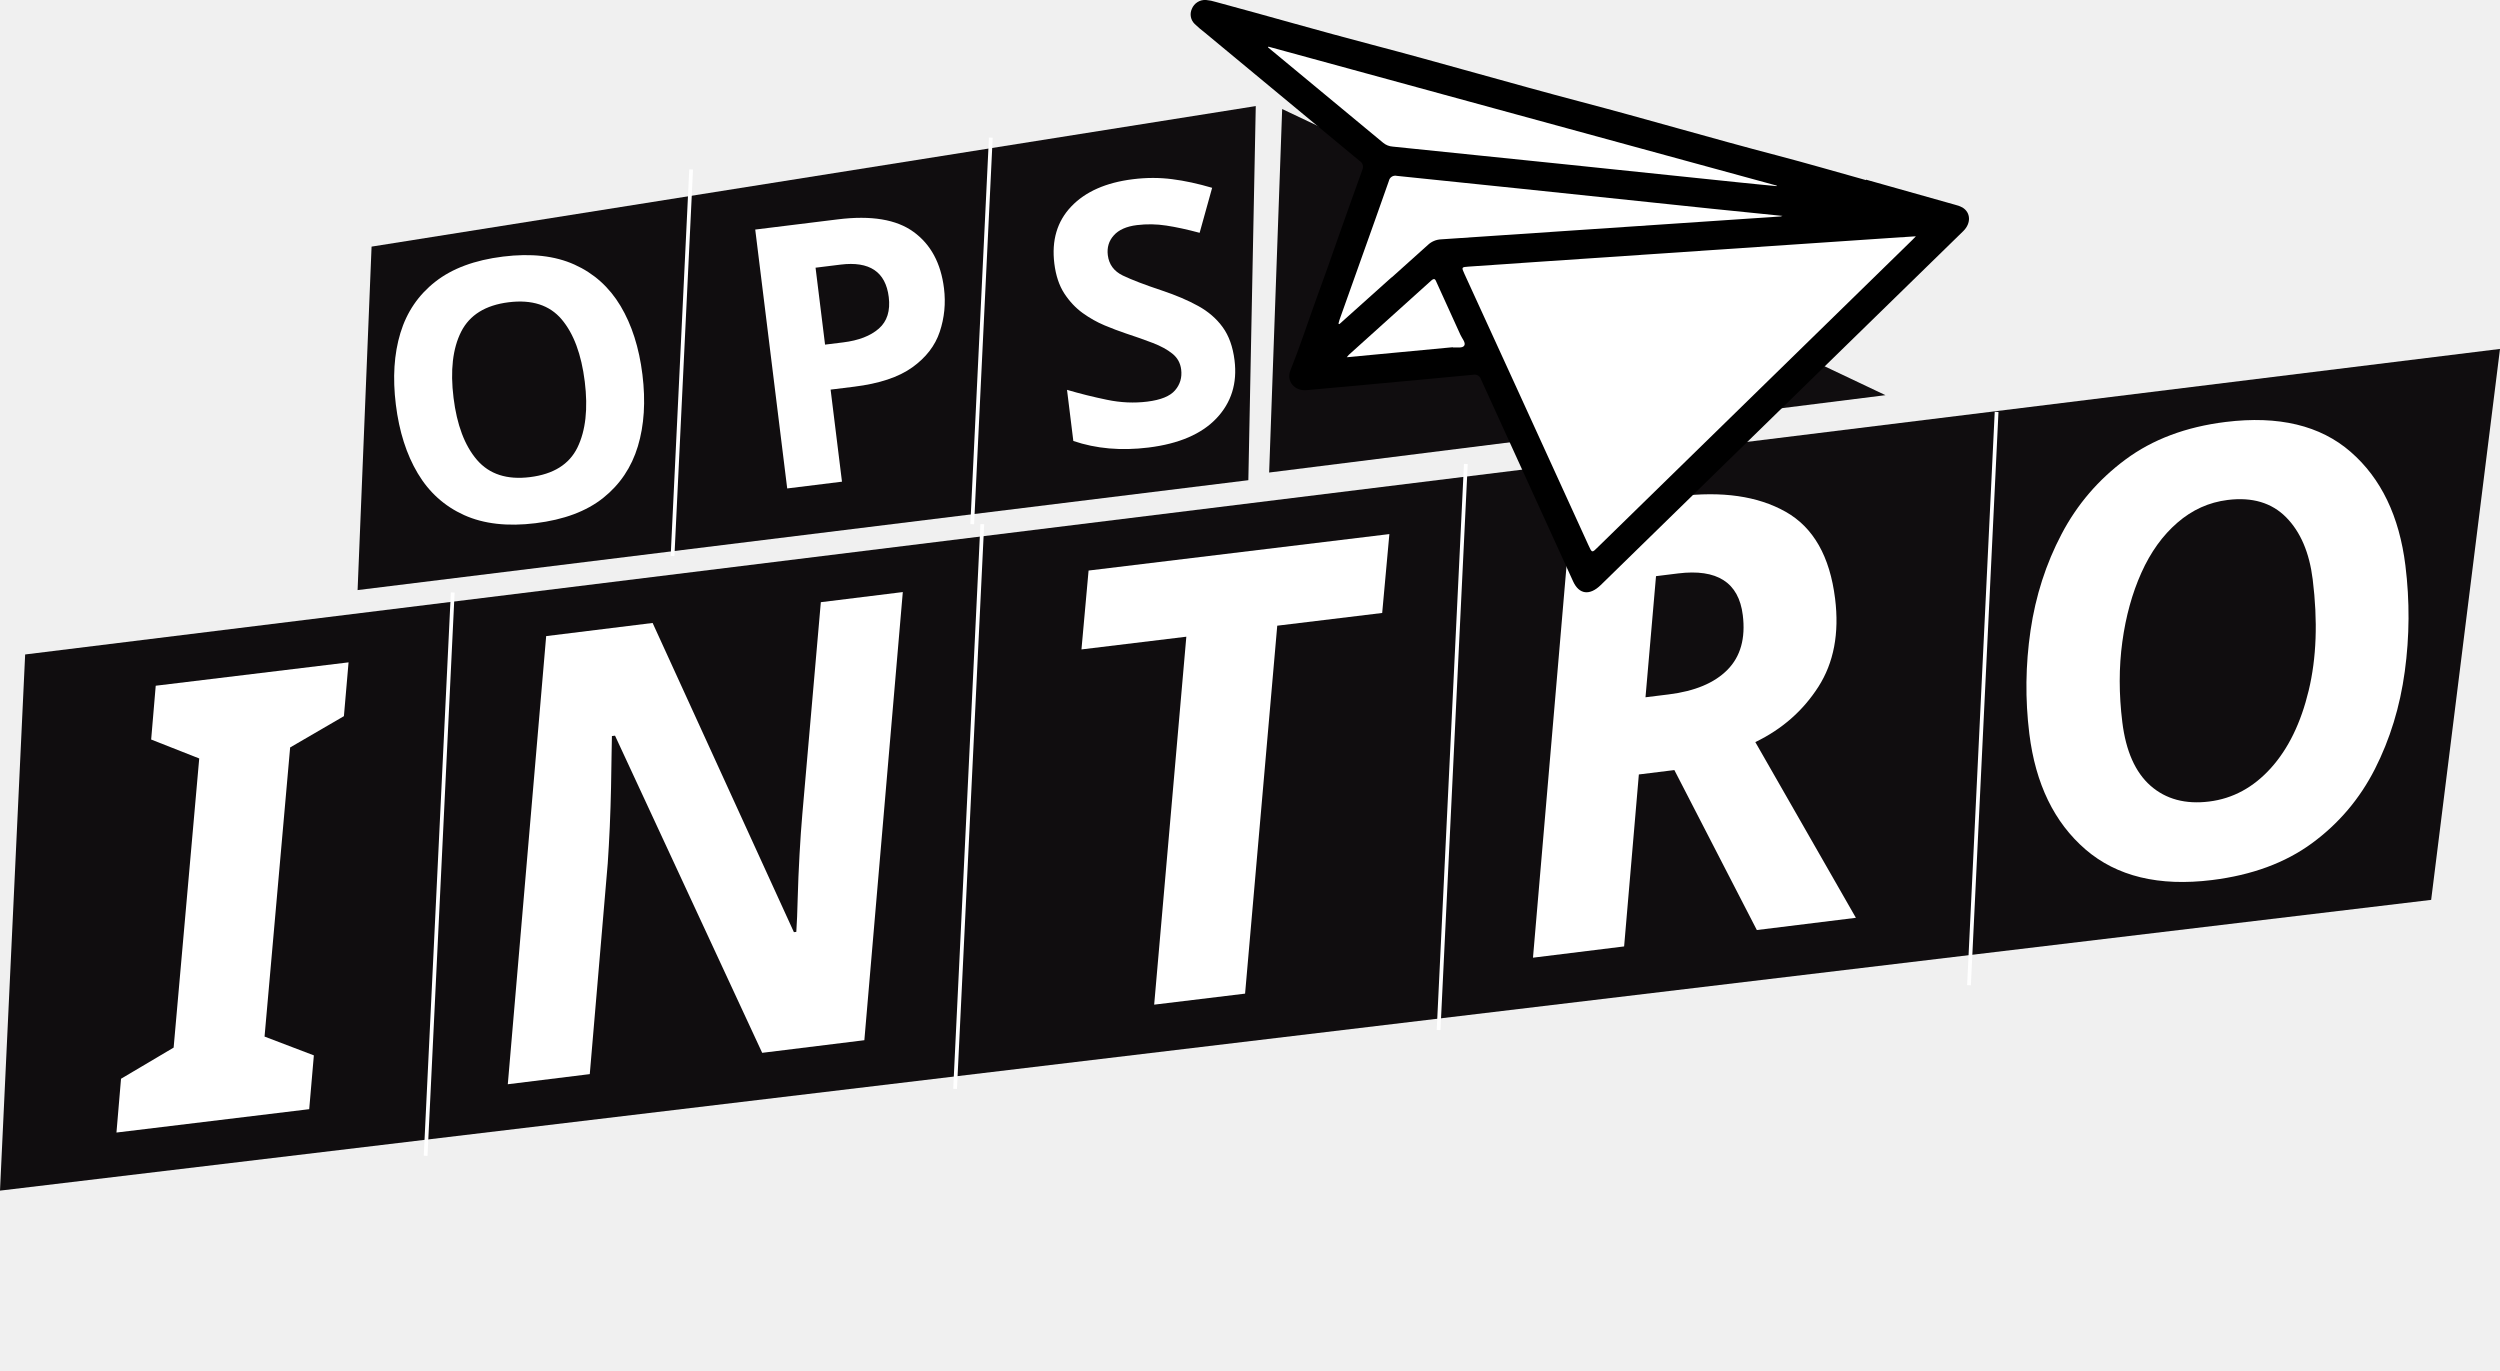
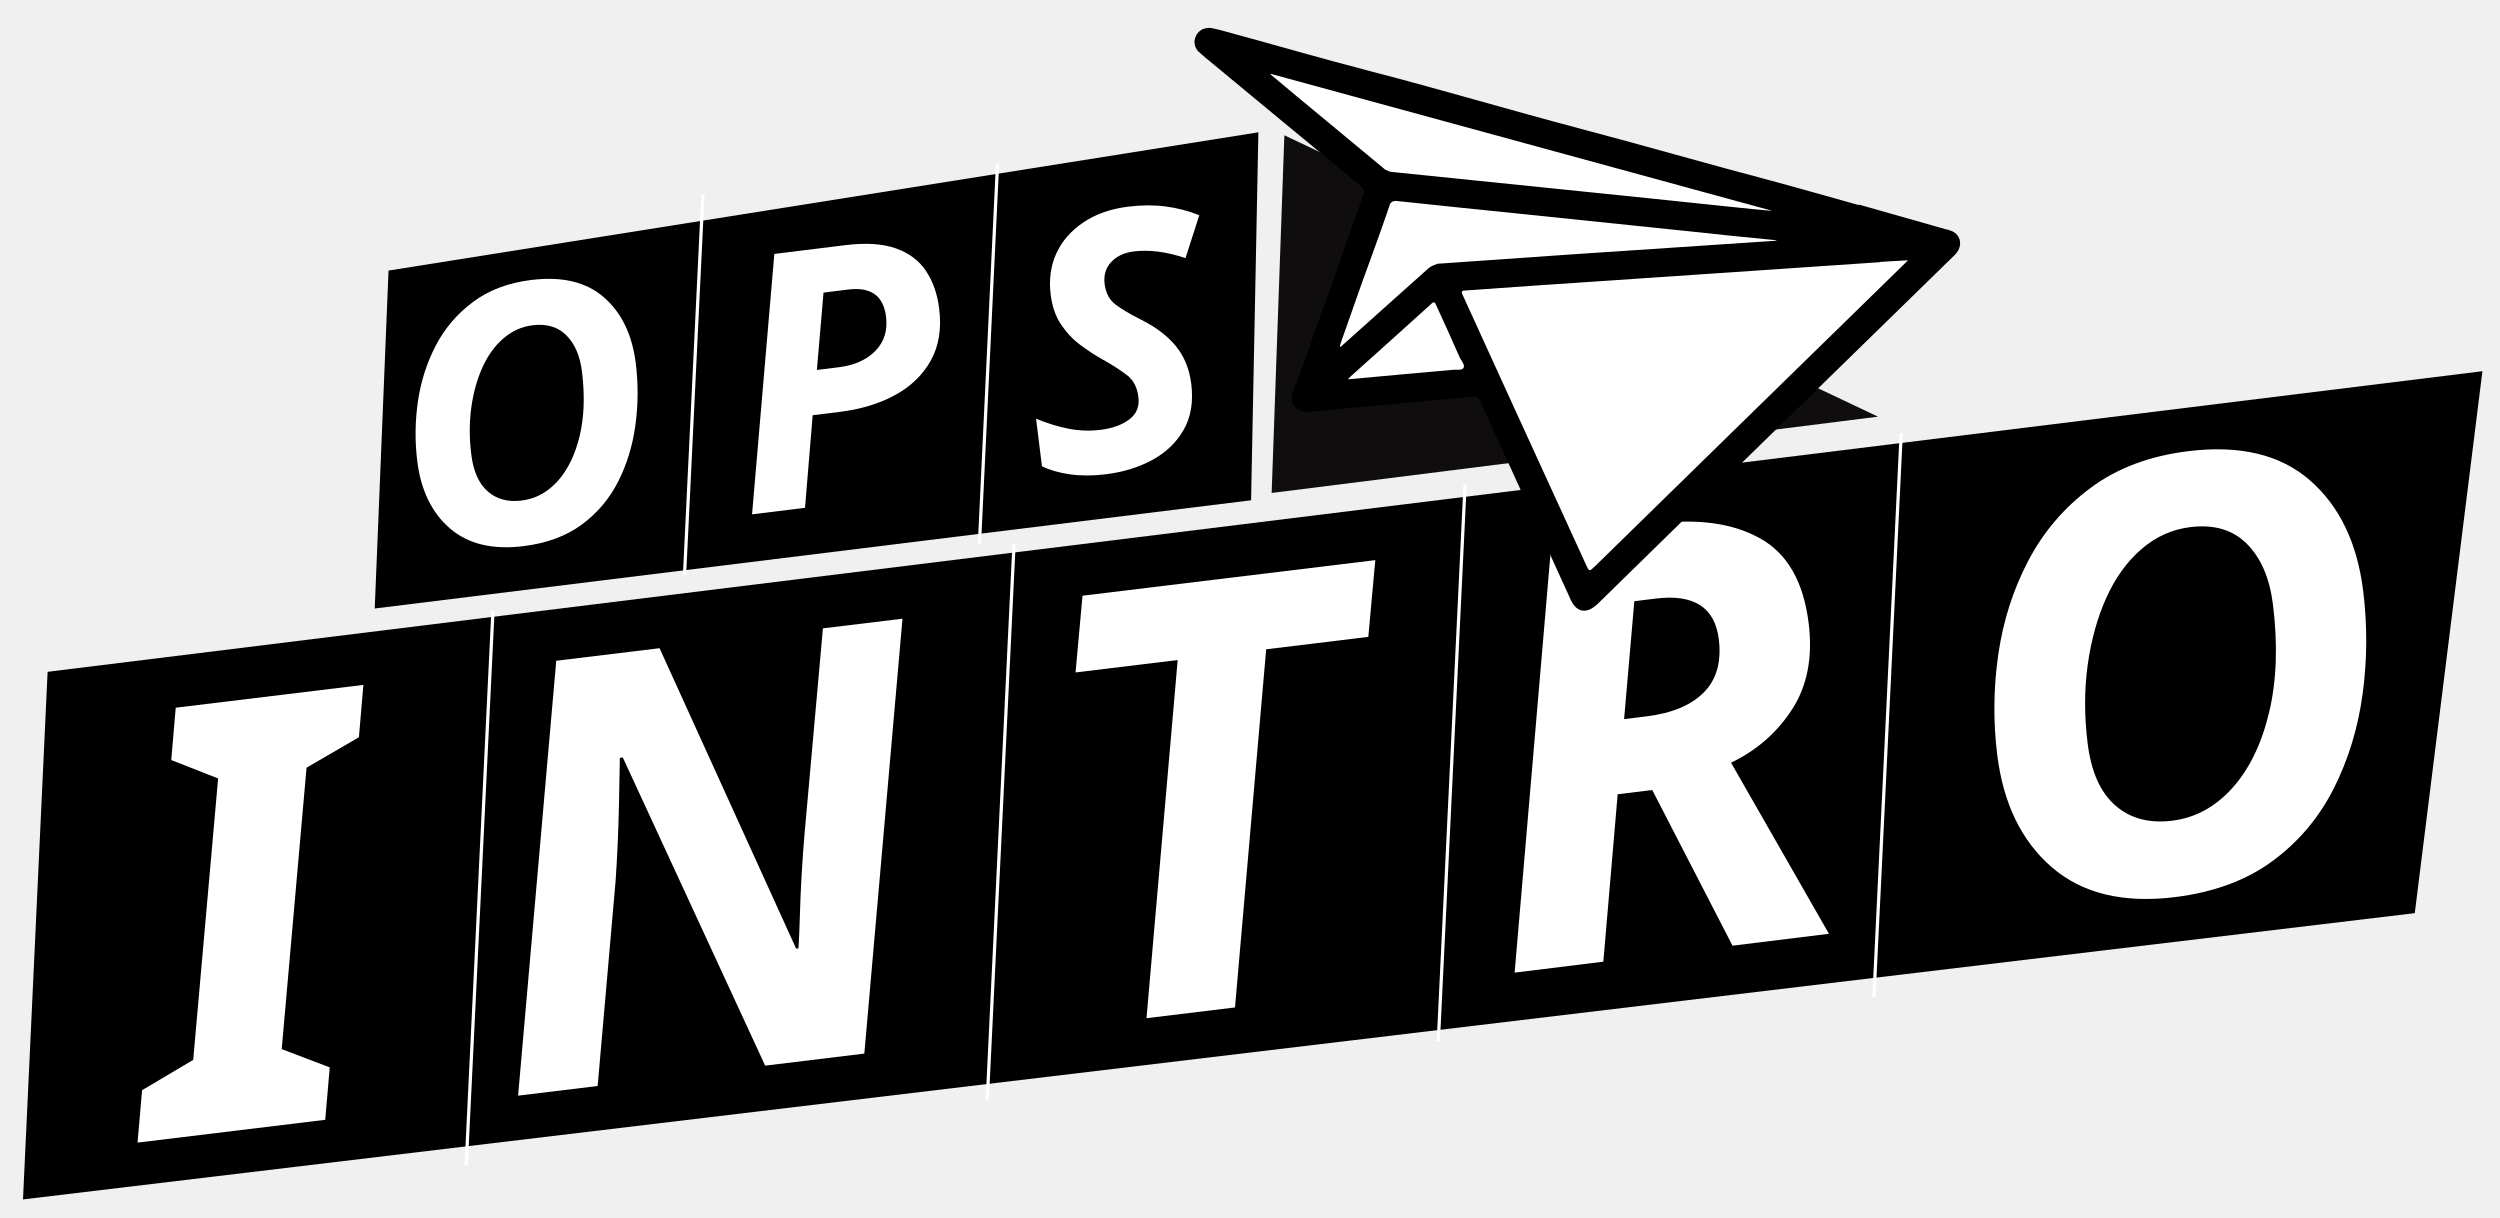
- <svg xmlns="http://www.w3.org/2000/svg" viewBox="0 0 498.96 273.57">
-   <defs>
-     <style>.cls-1{fill:#100d0f;}.cls-2{font-size:123px;}.cls-2,.cls-3,.cls-4,.cls-5,.cls-6,.cls-8{fill:#fff;}.cls-2,.cls-3,.cls-4{font-family:NotoSans-ExtraBoldItalic, Noto Sans;font-style:italic;}.cls-2,.cls-3,.cls-4,.cls-5,.cls-6{font-weight:800;}.cls-3{font-size:123px;}.cls-4{font-size:123px;}.cls-5{font-size:72.92px;}.cls-5,.cls-6{font-family:NotoSans-ExtraBold, Noto Sans;}.cls-6{font-size:72.92px;}.cls-7{fill:none;stroke:#fff;stroke-miterlimit:10;stroke-width:0.75px;}</style>
-   </defs>
-   <g id="Layer_2" data-name="Layer 2">
-     <g id="Layer_1-2" data-name="Layer 1">
-       <polygon class="cls-1" points="5.02 130.62 0 237.63 485.22 179.6 498.96 69.64 5.02 130.62" />
-       <polygon class="cls-1" points="74.16 49.22 71.37 117.77 249.15 95.84 250.63 21.17 74.16 49.22" />
-       <text class="cls-2" transform="matrix(0.99, -0.12, 0.12, 0.99, 26.77, 225.61)">I</text>
-       <text class="cls-3" transform="translate(98.17 216.79) rotate(-7.04)">N</text>
-       <text class="cls-2" transform="matrix(0.99, -0.12, 0.12, 0.99, 214.53, 202.43)">T</text>
-       <text class="cls-4" transform="translate(302.78 191.53) rotate(-7.04)">R</text>
-       <text class="cls-4" transform="translate(401.65 179.32) rotate(-7.04)">O</text>
-       <text class="cls-5" transform="translate(78.01 107.25) rotate(-7.04)">O</text>
-       <text class="cls-6" transform="translate(150.6 98.29) rotate(-7.04)">P</text>
-       <text class="cls-6" transform="translate(211.18 90.81) rotate(-7.04)">S</text>
-       <polygon class="cls-1" points="255.9 21.76 253.3 94.31 376.31 78.87 255.9 21.76" />
-       <line class="cls-7" x1="90.36" y1="118.25" x2="84.95" y2="230.68" />
-       <line class="cls-7" x1="196.05" y1="104.61" x2="190.62" y2="217.32" />
-       <line class="cls-7" x1="292.56" y1="92.6" x2="287.12" y2="205.57" />
-       <line class="cls-7" x1="398.49" y1="82.21" x2="392.98" y2="196.63" />
-       <line class="cls-7" x1="137.94" y1="33.82" x2="134.23" y2="110.97" />
-       <line class="cls-7" x1="197.75" y1="27.47" x2="194.04" y2="104.62" />
-       <polygon class="cls-8" points="388.46 45.79 316.78 114.11 296.27 68.74 263.63 75.21 275 32.17 241.93 3.69 388.46 45.79" />
-       <path d="M372.45,35.86l17.74,5a5.93,5.93,0,0,1,1.46.54c1.69,1,1.79,3.15.19,4.72L345,91.84q-12.76,12.45-25.51,24.92c-2.21,2.16-4.32,1.89-5.51-.7q-9.21-20.18-18.4-40.35a1.31,1.31,0,0,0-1.51-.92c-7.14.69-14.3,1.33-21.45,2-3.95.36-7.91.73-11.87,1.08-2.42.21-4.06-1.83-3.21-3.93,1.91-4.76,3.49-9.63,5.23-14.44,1.5-4.13,3-8.27,4.42-12.41,1.56-4.4,3.12-8.8,4.71-13.19a1.38,1.38,0,0,0-.54-1.78Q255.89,19.32,240.44,6.49a23,23,0,0,1-2-1.71,2.64,2.64,0,0,1-.57-3A2.83,2.83,0,0,1,240.72,0a9.14,9.14,0,0,1,1.94.39C253,3.17,263.35,6.18,273.74,8.9c13.93,3.66,27.75,7.72,41.68,11.39,13.12,3.45,26.14,7.3,39.26,10.73,5.94,1.56,11.83,3.28,17.75,4.93a.29.29,0,0,1,0-.09m4.33,11.67L306.37,52.3l-13.25.91c-1.45.1-1.46.11-.83,1.48q5.19,11.36,10.4,22.72,7.14,15.66,14.29,31.3c.77,1.69.74,1.69,2,.42l27.38-26.75,35.31-34.49.71-.73-5.65.37M253.15,9.31s-.05.09-.08.14l5.36,4.44q8.82,7.31,17.63,14.61a3.34,3.34,0,0,0,1.91.76q16.89,1.74,33.78,3.47l35.55,3.7c2.42.26,4.85.48,7.27.72l.06-.1L253.15,9.31m24.6,46.07,7.24-6.5a4.07,4.07,0,0,1,2.63-1.11l26.7-1.8,41.09-2.77.34-.11c-4.76-.48-9.37-.94-14-1.42l-38.13-4q-12.42-1.28-24.83-2.57a1.3,1.3,0,0,0-1.59,1c-1.85,5.33-3.78,10.63-5.68,16l-4.17,11.71c-.09.26-.14.52-.22.79l.19.09,10.42-9.34m12.22,14c.79-.07,1.92.2,2.28-.37s-.44-1.43-.76-2.15c-1.57-3.49-3.17-7-4.76-10.47-.22-.47-.34-1-1.05-.38q-8.22,7.44-16.47,14.84c-.09.09-.17.2-.41.48l21.17-2" />
-     </g>
+ <svg xmlns="http://www.w3.org/2000/svg" version="1.2" viewBox="0 0 924 450" width="924" height="450">
+   <style>
+ 		tspan { white-space:pre } 
+ 		.s0 { opacity: 0;fill: #ffffff } 
+ 		.s1 { fill: #000000 } 
+ 		.t2 { font-size: 134px;fill: #ffffff;font-weight: 800;font-style: italic;font-family: "NotoSans-ExtraBoldItalic", "Noto Sans" } 
+ 		.t3 { font-size: 80px;fill: #ffffff;font-weight: 800;font-style: italic;font-family: "NotoSans-ExtraBoldItalic", "Noto Sans" } 
+ 		.s4 { fill: #100d0f } 
+ 		.s5 { fill: none;stroke: #ffffff;stroke-miterlimit:10;stroke-width: 1.2 } 
+ 		.s6 { fill: #ffffff;stroke: #ffffff;stroke-miterlimit:10;stroke-width: 1.2 } 
+ 		.s7 { fill: #ffffff } 
+ 	</style>
+   <path id="Layer" class="s0" d="m-37-241h1000v1000h-1000z" />
+   <g id="Layer_1-2">
+     <path id="Layer" class="s1" d="m17.6 248.3l-9.1 195 884-105.8 25-200.3-899.9 111.1z" />
+   </g>
+   <g id="Layer_1-2">
+     <path id="Layer" class="s1" d="m143.6 100l-5.1 124.9 323.9-40 2.7-136-321.5 51.1z" />
+   </g>
+   <g id="Layer_1-2">
+     <text id="I" style="transform: matrix(1.638,-0.199,.199,1.638,57.215,421.53)">
+       <tspan x="0" y="0" class="t2">I
+ </tspan>
+     </text>
+   </g>
+   <g id="Layer_1-2">
+     <text id="N" style="transform: matrix(1.638,-0.199,.199,1.638,185.778,405.647)">
+       <tspan x="0" y="0" class="t2">N
+ </tspan>
+     </text>
+   </g>
+   <g id="Layer_1-2">
+     <text id="T" style="transform: matrix(1.638,-0.199,.199,1.638,395.208,379.789)">
+       <tspan x="0" y="0" class="t2">T
+ </tspan>
+     </text>
+   </g>
+   <g id="Layer_1-2">
+     <text id="R" style="transform: matrix(1.642,-0.203,.203,1.642,554.084,360.192)">
+       <tspan x="0" y="0" class="t2">R
+ </tspan>
+     </text>
+   </g>
+   <g id="Layer_1-2">
+     <text id="O" style="transform: matrix(1.642,-0.203,.203,1.642,732.081,338.205)">
+       <tspan x="0" y="0" class="t2">O
+ </tspan>
+     </text>
+   </g>
+   <g id="Layer_1-2">
+     <text id="O" style="transform: matrix(1.642,-0.203,.203,1.642,150.6,205.826)">
+       <tspan x="0" y="0" class="t3">O
+ </tspan>
+     </text>
+   </g>
+   <g id="Layer_1-2">
+     <text id="P" style="transform: matrix(1.642,-0.203,.203,1.642,274.547,190.523)">
+       <tspan x="0" y="0" class="t3">P
+ </tspan>
+     </text>
+   </g>
+   <g id="Layer_1-2">
+     <text id="S" style="transform: matrix(1.642,-0.203,.203,1.642,383.042,177.139)">
+       <tspan x="0" y="0" class="t3">S
+ </tspan>
+     </text>
+   </g>
+   <g id="Layer_1-2">
+     <path id="Layer" class="s4" d="m474.7 50l-4.7 132.2 224.1-28.2-219.4-104z" />
+   </g>
+   <g id="Layer_1-2">
+     <path id="Layer" class="s5" d="m182.2 225.8l-9.9 204.8" />
+   </g>
+   <g id="Layer_1-2">
+     <path id="Layer" class="s5" d="m374.8 200.9l-9.9 205.4" />
+   </g>
+   <g id="Layer_1-2">
+     <path id="Layer" class="s5" d="m541.5 179l-9.9 205.9" />
+   </g>
+   <g id="Layer_1-2">
+     <path id="Layer" class="s5" d="m702.7 160.1l-10.1 208.5" />
+   </g>
+   <g id="Layer_1-2">
+     <path id="Layer" class="s6" d="m259.8 71.9l-6.8 140.6" />
+   </g>
+   <g id="Layer_1-2">
+     <path id="Layer" class="s6" d="m368.7 60.4l-6.7 140.5" />
+   </g>
+   <g id="Layer_1-2">
+     <path id="Layer" class="s7" d="m716.2 93.7l-130.6 124.5-37.3-82.7-59.5 11.8 20.7-78.4-60.3-51.9 267 76.7z" />
+   </g>
+   <g id="Layer_1-2">
+     <path id="Layer" fill-rule="evenodd" class="s1" d="m687 75.6q16.3 4.6 32.4 9.2 0.3 0 0.7 0.1 0.3 0.1 0.6 0.3 0.4 0.1 0.7 0.2 0.3 0.2 0.6 0.3c3.1 1.9 3.3 5.8 0.4 8.6q-42.7 41.7-85.3 83.3l-46.5 45.5c-4 3.9-7.8 3.4-10-1.3q-16.8-36.8-33.5-73.5-0.1-0.5-0.4-0.8-0.3-0.4-0.7-0.6-0.3-0.2-0.8-0.3-0.4-0.1-0.9 0c-13 1.2-26 2.4-39 3.6-7.2 0.7-14.5 1.3-21.7 2-4.4 0.3-7.4-3.3-5.8-7.2 3.5-8.7 6.3-17.5 9.5-26.3 2.7-7.5 5.4-15.1 8.1-22.6 2.8-8 5.6-16 8.5-24q0.3-0.5 0.3-0.9 0.1-0.5-0.1-1-0.1-0.4-0.4-0.8-0.3-0.4-0.7-0.6-28.3-23.3-56.5-46.7-0.4-0.3-0.9-0.7-0.5-0.4-0.9-0.8-0.5-0.4-0.9-0.8-0.4-0.4-0.9-0.8-0.5-0.5-0.8-1.1-0.4-0.7-0.5-1.4-0.2-0.7-0.1-1.5 0.1-0.7 0.4-1.4 0.3-0.8 0.8-1.4 0.5-0.6 1.2-1.1 0.7-0.4 1.5-0.6 0.8-0.2 1.6-0.2 0.5 0 0.9 0.1 0.5 0.1 0.9 0.2 0.5 0.1 0.9 0.2 0.4 0.1 0.9 0.2c18.9 5.1 37.6 10.6 56.6 15.5 25.4 6.6 50.6 14.1 75.9 20.8 23.9 6.3 47.7 13.2 71.6 19.5 10.8 2.9 21.5 6 32.3 9q0 0 0 0 0-0.1 0-0.1 0 0 0 0 0 0 0-0.1m7.9 21.3l-128.3 8.7-24.1 1.7c-2.6 0.1-2.7 0.2-1.5 2.6q9.5 20.8 18.9 41.4 13.1 28.5 26.1 57c1.4 3.1 1.3 3.1 3.7 0.8q24.9-24.4 49.9-48.8l64.3-62.8 1.3-1.3-10.3 0.6zm-225.2-69.6l-0.1 0.2 9.7 8.1q16.1 13.4 32.2 26.7 0.3 0.3 0.7 0.5 0.4 0.2 0.9 0.4 0.4 0.2 0.9 0.3 0.5 0.1 0.9 0.1l61.6 6.3q32.4 3.3 64.7 6.7c4.5 0.5 8.9 0.9 13.3 1.3l0.1-0.1zm44.8 83.9q6.6-5.9 13.2-11.8 0.5-0.5 1.1-0.8 0.6-0.4 1.2-0.6 0.6-0.3 1.2-0.5 0.7-0.1 1.3-0.1 24.4-1.7 48.7-3.4l74.8-5q0.1 0 0.2 0 0.1-0.1 0.2-0.1 0 0 0.1 0 0.1-0.1 0.2-0.1c-8.7-0.9-17.1-1.6-25.5-2.6l-69.5-7.2q-22.7-2.3-45.3-4.7-0.5-0.1-1 0-0.5 0.1-0.9 0.3-0.4 0.3-0.7 0.7-0.2 0.4-0.3 0.9c-3.3 9.7-6.9 19.4-10.4 29.1l-7.5 21.3c-0.2 0.5-0.3 1-0.4 1.4l0.3 0.2q9.5-8.5 19-17zm22.3 25.5c1.4-0.2 3.5 0.3 4.1-0.7 0.7-1.1-0.8-2.6-1.4-3.9-2.8-6.4-5.7-12.8-8.6-19.1-0.4-0.9-0.7-1.9-1.9-0.7q-14.9 13.5-30 27c-0.2 0.2-0.4 0.4-0.8 0.9 13.3-1.2 25.9-2.4 38.6-3.5z" />
  </g>
</svg>
